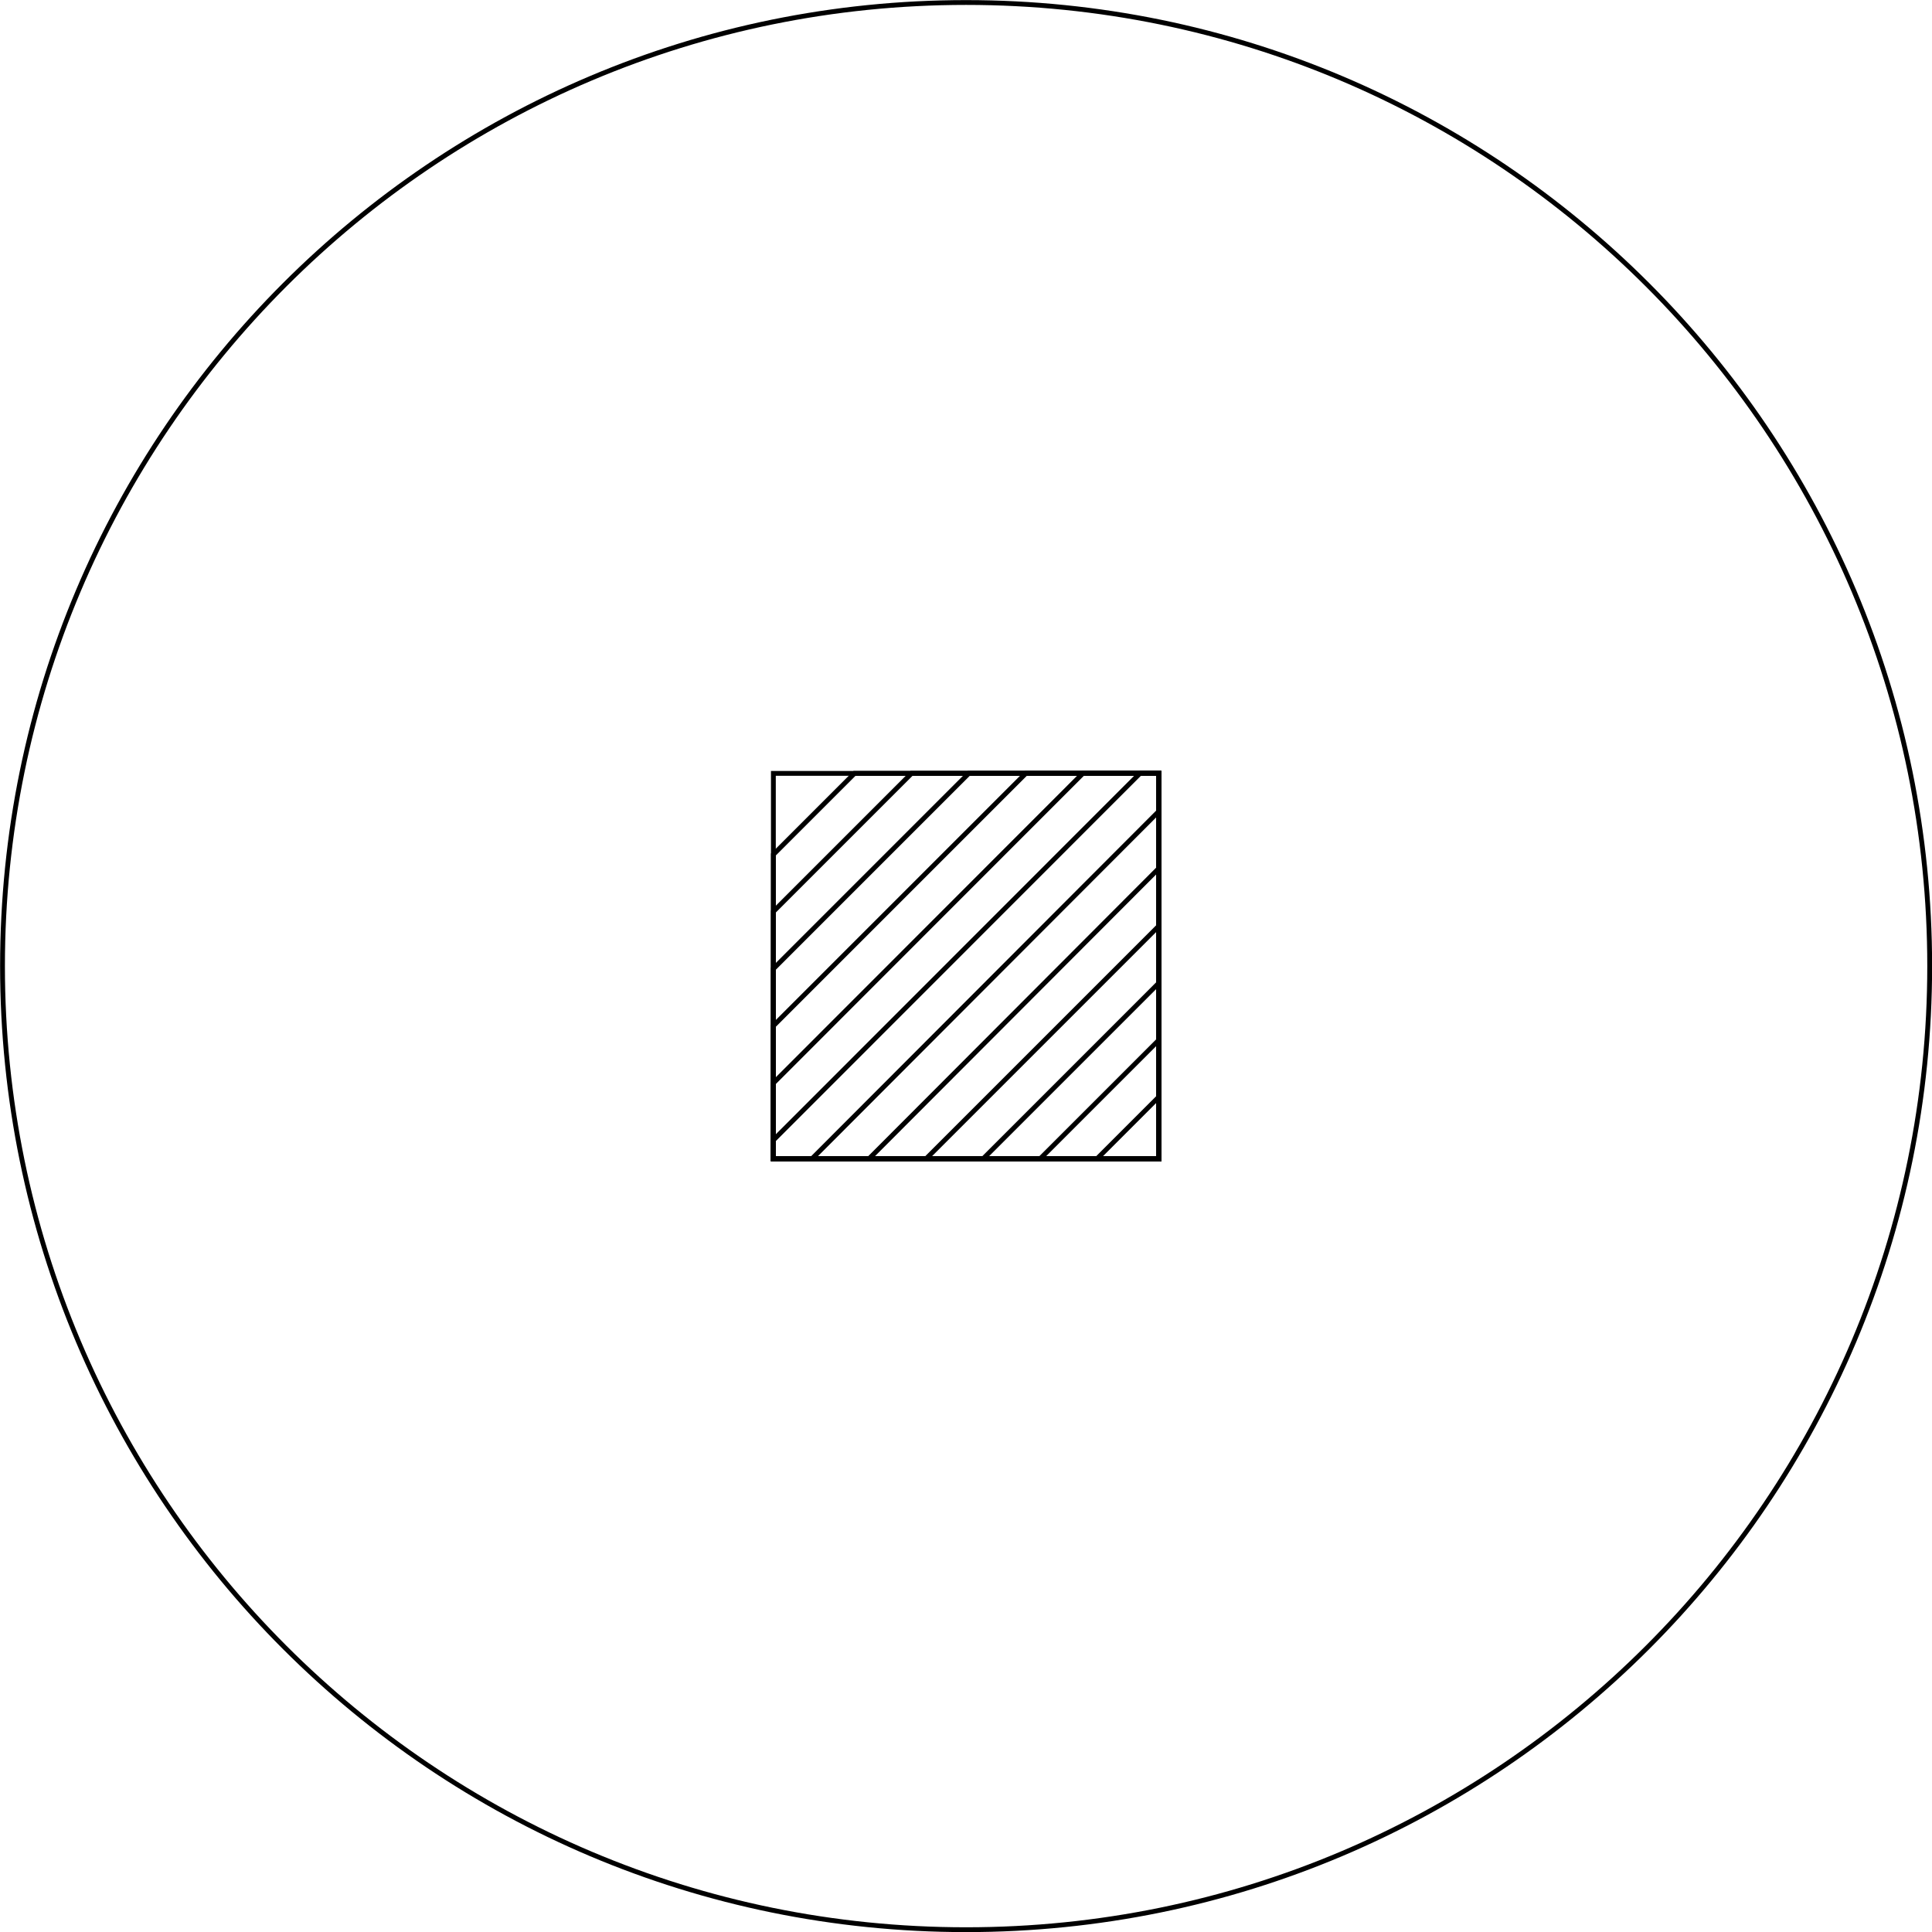
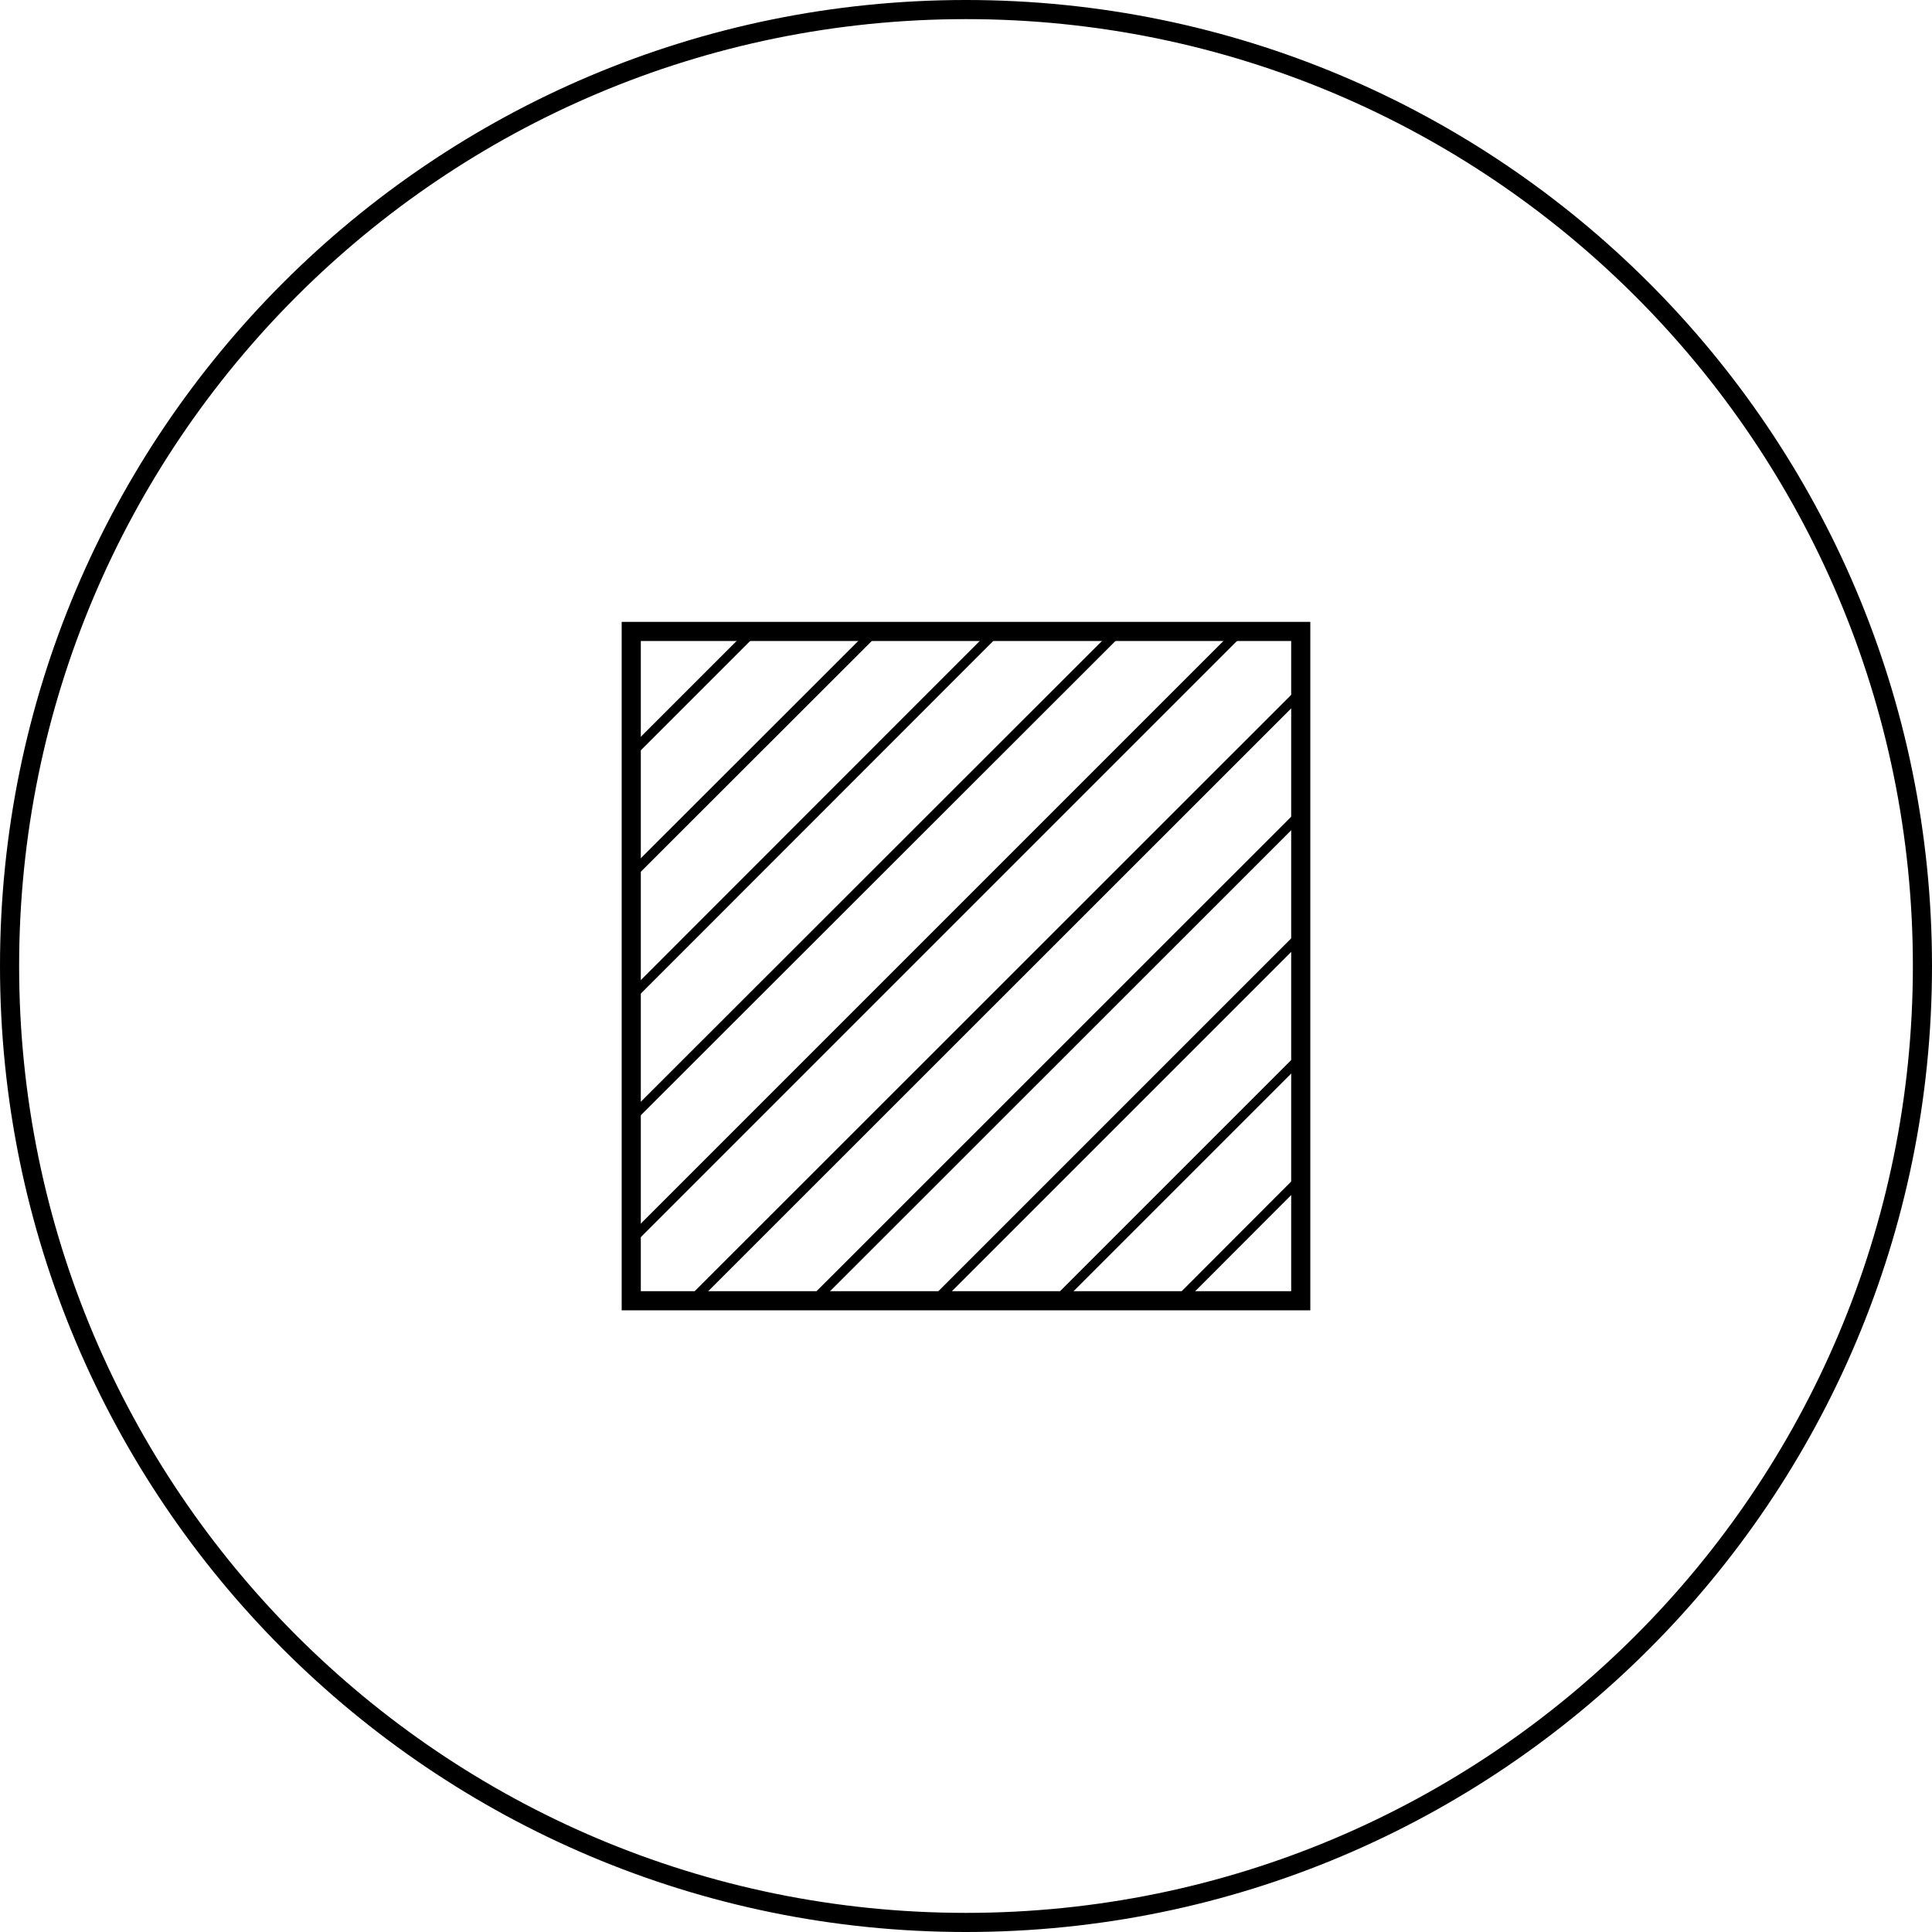
- <svg xmlns="http://www.w3.org/2000/svg" viewBox="0 0 100.25 100.25">
+ <svg xmlns="http://www.w3.org/2000/svg" viewBox="0 0 101 101">
  <defs>
-     <style>.cls-1{fill:none;stroke:#000;stroke-miterlimit:10;stroke-width:0.25px;}</style>
+     <style>.cls-1,.cls-2{fill:none;stroke:#000;stroke-miterlimit:10;}.cls-2{stroke-width:0.5px;}</style>
  </defs>
  <g id="Layer_2" data-name="Layer 2">
    <g id="Layer_1-2" data-name="Layer 1">
-       <rect class="cls-1" x="40.13" y="40.13" width="20" height="20" />
-       <polygon class="cls-1" points="60.13 56.92 60.13 60.13 56.92 60.13 60.13 56.92" />
-       <polygon class="cls-1" points="60.13 53.97 60.13 60.13 53.97 60.13 60.13 53.97" />
-       <polygon class="cls-1" points="60.13 51.01 60.13 60.13 51.01 60.13 60.13 51.01" />
-       <polygon class="cls-1" points="60.13 48.05 60.13 60.13 48.05 60.13 60.13 48.05" />
-       <polygon class="cls-1" points="60.13 45.06 60.13 60.13 45.09 60.13 60.13 45.06" />
-       <polygon class="cls-1" points="60.13 42.1 60.13 60.13 42.13 60.13 60.13 42.1" />
-       <polygon class="cls-1" points="60.13 40.13 60.13 60.13 40.13 60.13 40.13 59.16 59.15 40.13 60.13 40.13" />
-       <polygon class="cls-1" points="60.13 40.13 60.13 60.13 40.13 60.13 40.13 56.2 56.19 40.13 60.13 40.13" />
-       <polygon class="cls-1" points="60.13 40.13 60.13 60.13 40.13 60.13 40.13 53.23 53.23 40.13 60.13 40.13" />
-       <polygon class="cls-1" points="60.13 40.13 60.13 60.13 40.13 60.13 40.13 50.27 50.27 40.13 60.13 40.13" />
-       <polygon class="cls-1" points="60.13 40.13 60.13 60.13 40.13 60.13 40.13 47.3 47.3 40.13 60.13 40.13" />
-       <polygon class="cls-1" points="60.13 40.13 60.13 60.13 40.13 60.13 40.13 44.34 44.34 40.13 60.13 40.13" />
-       <circle class="cls-1" cx="50.13" cy="50.13" r="50" />
+       <circle class="cls-1" cx="50.5" cy="50.5" r="50" />
+       <rect class="cls-1" x="33" y="33.01" width="35" height="34.99" />
+       <line class="cls-2" x1="39.37" y1="33" x2="33" y2="39.37" />
+       <line class="cls-2" x1="45.73" y1="33" x2="33" y2="45.72" />
+       <line class="cls-2" x1="52.08" y1="33" x2="33" y2="52.09" />
+       <line class="cls-2" x1="58.47" y1="33" x2="33" y2="58.45" />
+       <line class="cls-2" x1="64.82" y1="33" x2="33" y2="64.82" />
+       <line class="cls-2" x1="68" y1="36.18" x2="36.18" y2="67.99" />
+       <line class="cls-2" x1="68" y1="42.55" x2="42.55" y2="67.99" />
+       <line class="cls-2" x1="68" y1="48.91" x2="48.92" y2="67.99" />
+       <line class="cls-2" x1="68" y1="55.27" x2="55.28" y2="67.99" />
+       <line class="cls-2" x1="68" y1="61.62" x2="61.64" y2="67.99" />
    </g>
  </g>
</svg>
